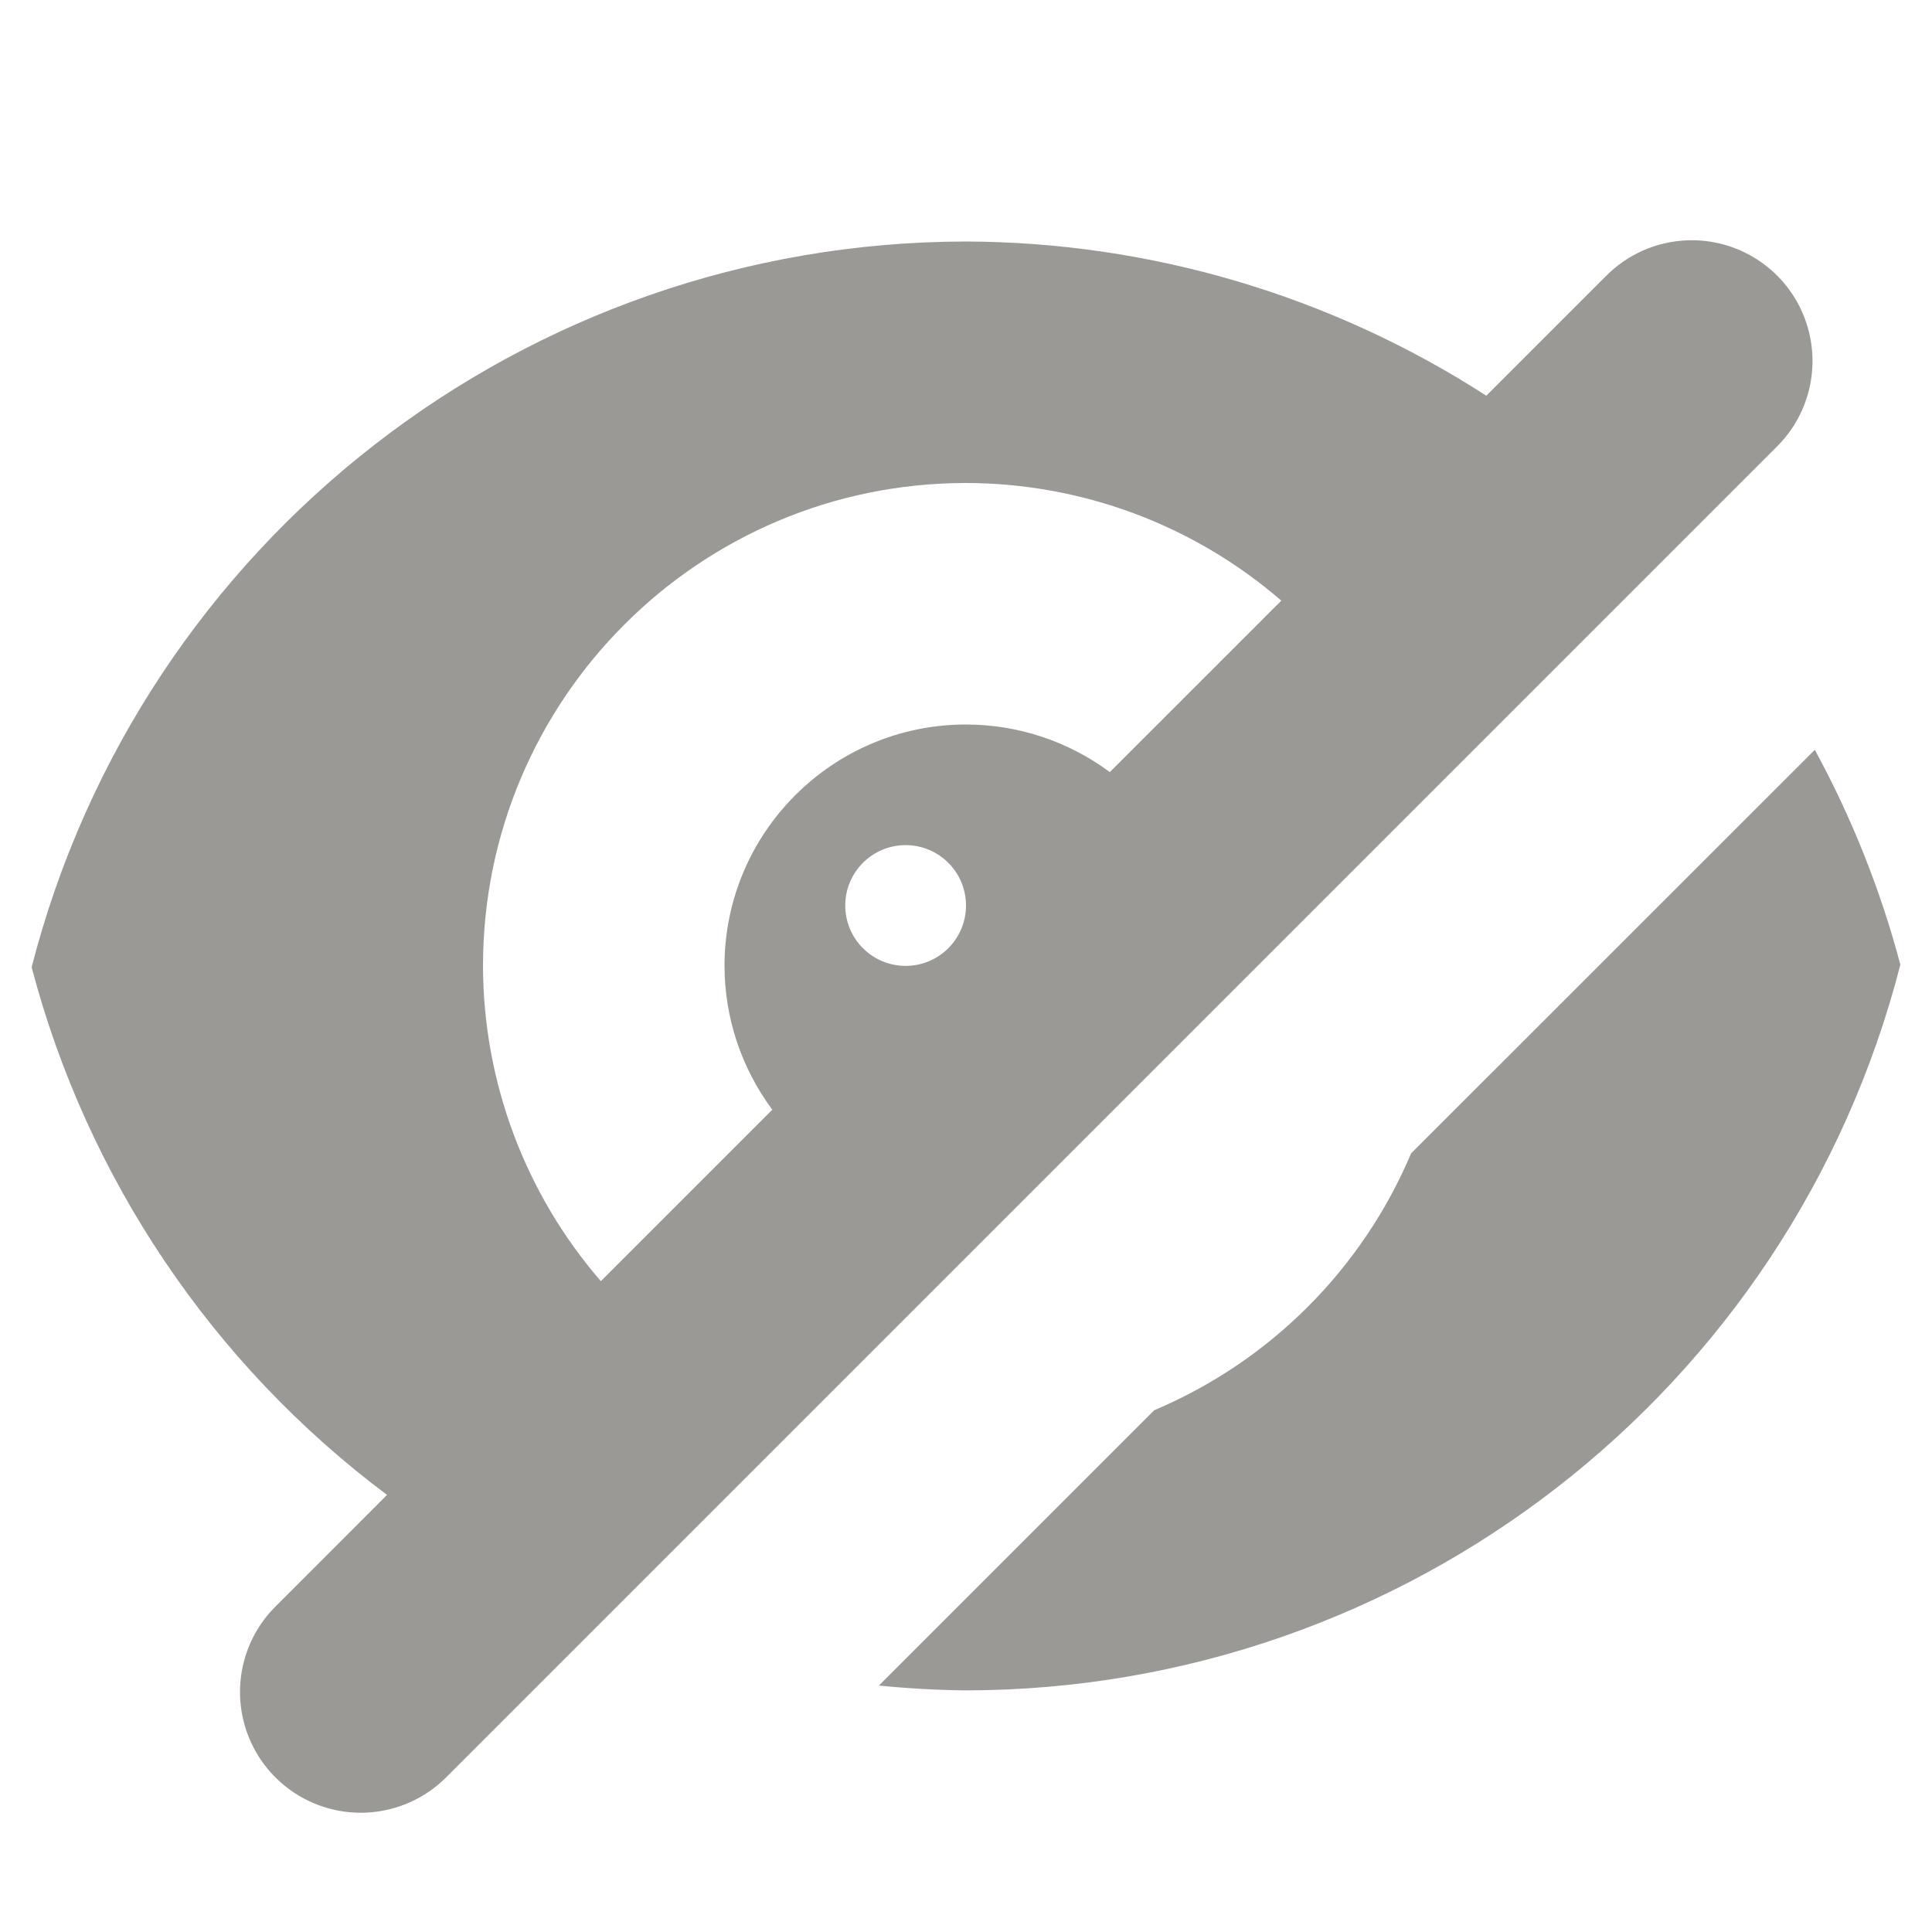
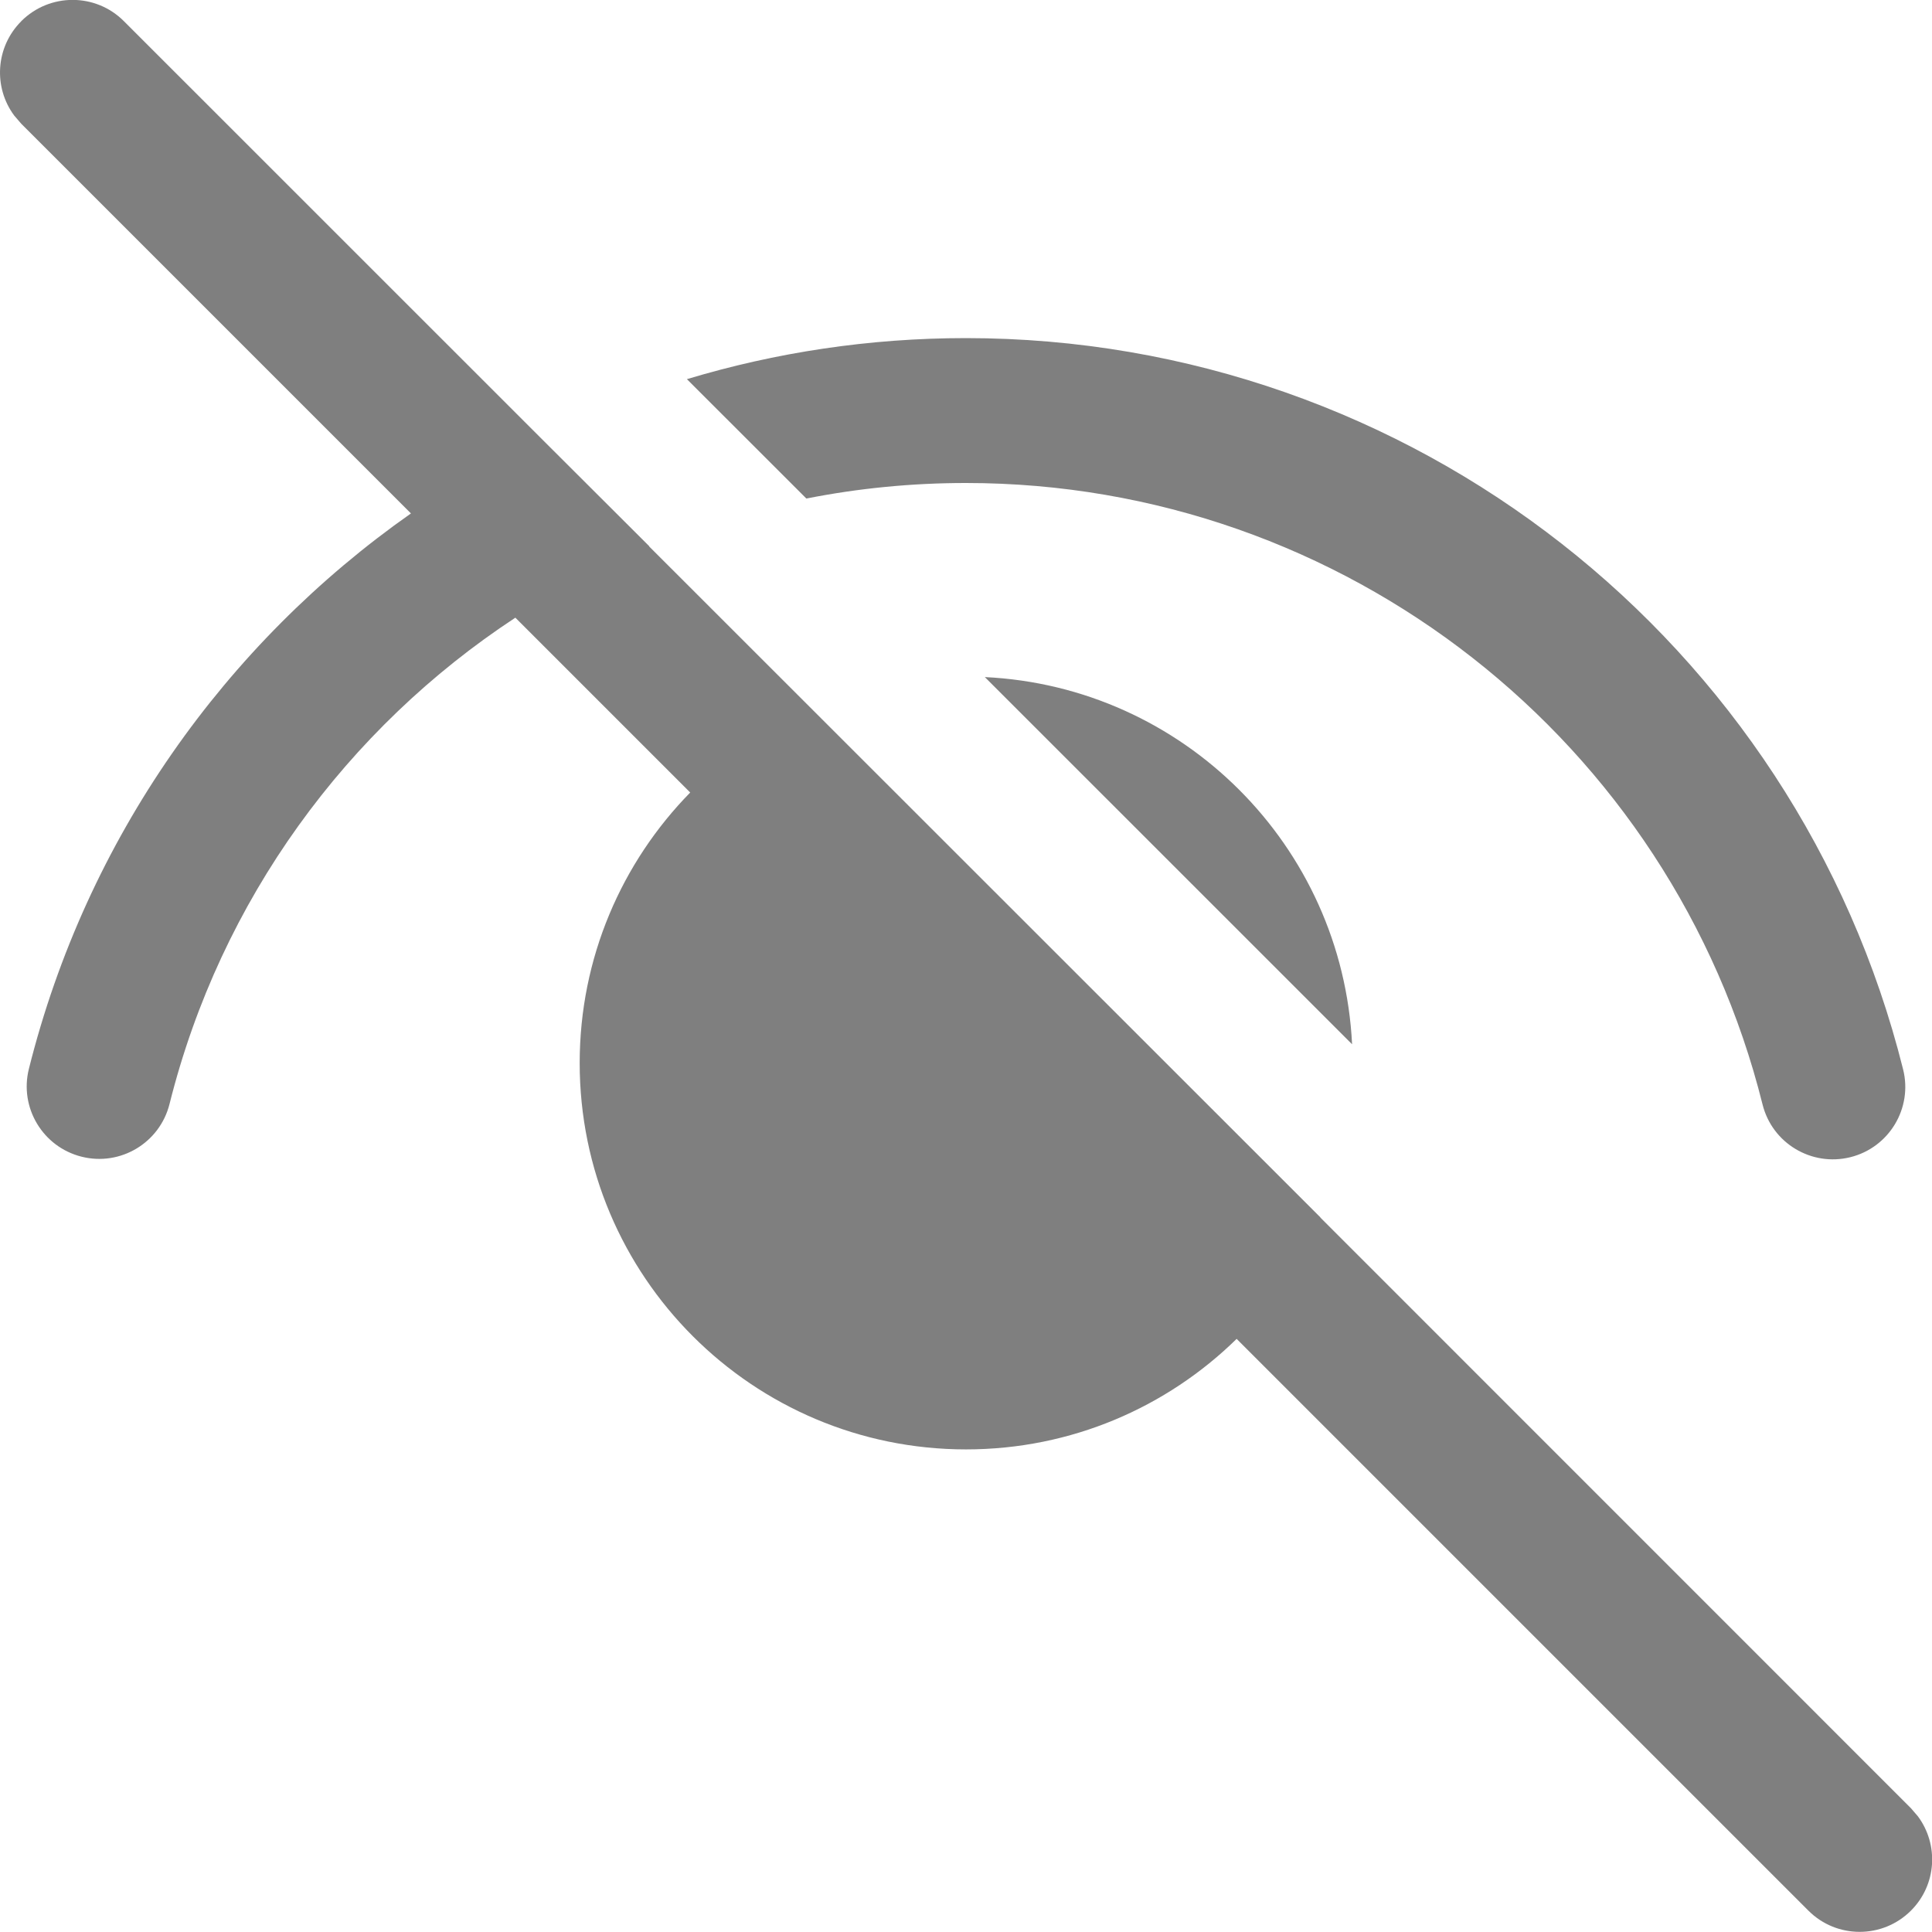
- <svg xmlns="http://www.w3.org/2000/svg" width="16" height="16">
-   <path d="M13.98 1.99a1 1 0 0 0-.687.303l-.984.984A8 8 0 0 0 8 2 8 8 0 0 0 .262 8.01a8 8 0 0 0 2.943 4.37l-.912.913a1 1 0 1 0 1.414 1.414l11-11a1 1 0 0 0-.727-1.717zM8 4a4 4 0 0 1 2.611.974l-1.42 1.42A2 2 0 0 0 8 6a2 2 0 0 0-2 2 2 2 0 0 0 .396 1.19l-1.42 1.42A4 4 0 0 1 4 8a4 4 0 0 1 4-4zm7.03 2.209l-3.344 3.343a4 4 0 0 1-2.127 2.127l-2.28 2.28a8 8 0 0 0 .721.04 8 8 0 0 0 7.738-6.01 8 8 0 0 0-.709-1.78zm-7.53.79a.5.5 0 0 1 .5.5.5.5 0 0 1-.5.5.5.5 0 0 1-.5-.5.5.5 0 0 1 .5-.5z" fill="#9a9996" />
+ <svg xmlns="http://www.w3.org/2000/svg" width="24" height="24" fill="none" version="1.1" viewBox="0 0 24 24">
+   <path d="m0.264 0.264c-0.32 0.32-0.349 0.82-0.087 1.172l0.087 0.101 4.841 4.841c-2.306 1.619-4.03 4.038-4.746 6.899-0.121 0.482 0.172 0.971 0.655 1.092 0.482 0.121 0.971-0.172 1.092-0.655 0.635-2.538 2.205-4.667 4.296-6.041l2.172 2.172c-0.849 0.866-1.373 2.052-1.373 3.36 0 2.651 2.149 4.8 4.8 4.8 1.308 0 2.495-0.524 3.361-1.373l7.103 7.103c0.351 0.351 0.921 0.351 1.273 0 0.32-0.319 0.349-0.819 0.087-1.172l-0.087-0.101-7.336-7.337 0.001-0.002-8.339-8.335 0.002-0.002-1.36-1.357-5.168-5.167c-0.351-0.351-0.921-0.351-1.273 0zm11.736 3.936c-1.2 0-2.365 0.178-3.467 0.51l1.484 1.483c0.643-0.127 1.306-0.193 1.982-0.193 4.708 0 8.772 3.216 9.896 7.72 0.12 0.482 0.609 0.775 1.091 0.655 0.482-0.12 0.776-0.609 0.655-1.091-1.324-5.3-6.104-9.084-11.643-9.084zm0.234 4.211 4.562 4.561c-0.122-2.468-2.099-4.443-4.562-4.561z" fill="#7f7f7f" />
</svg>
